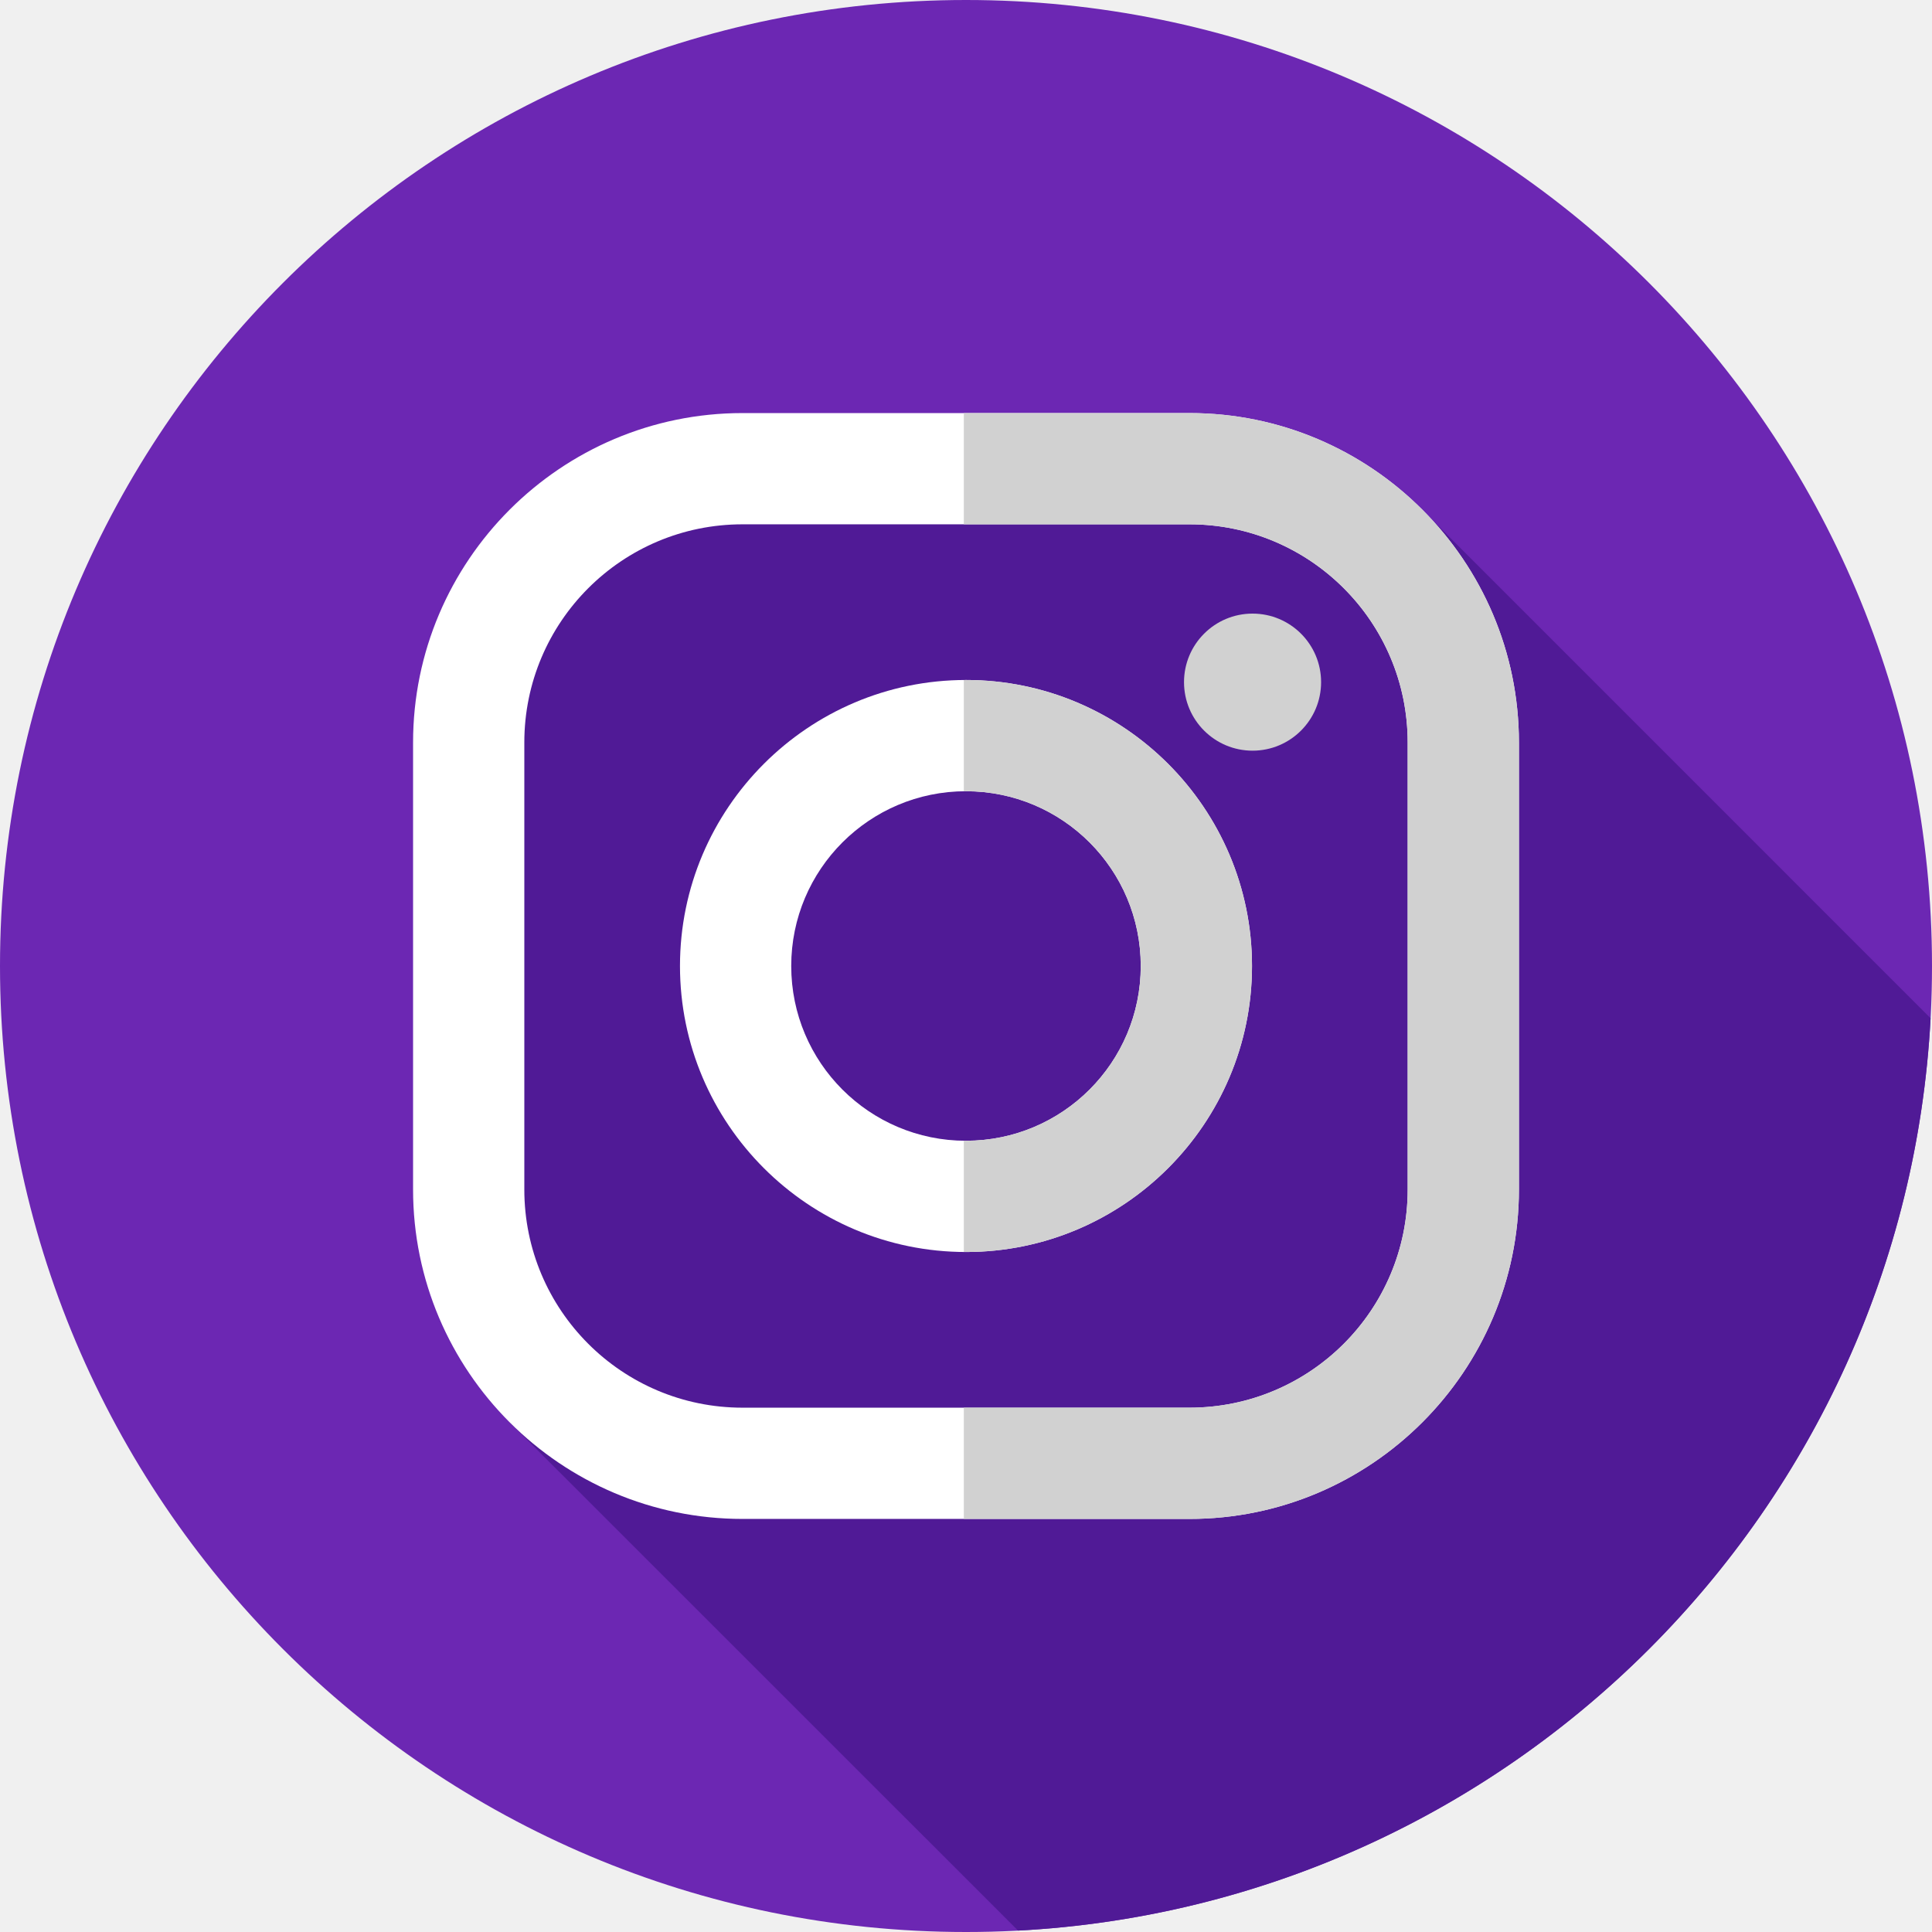
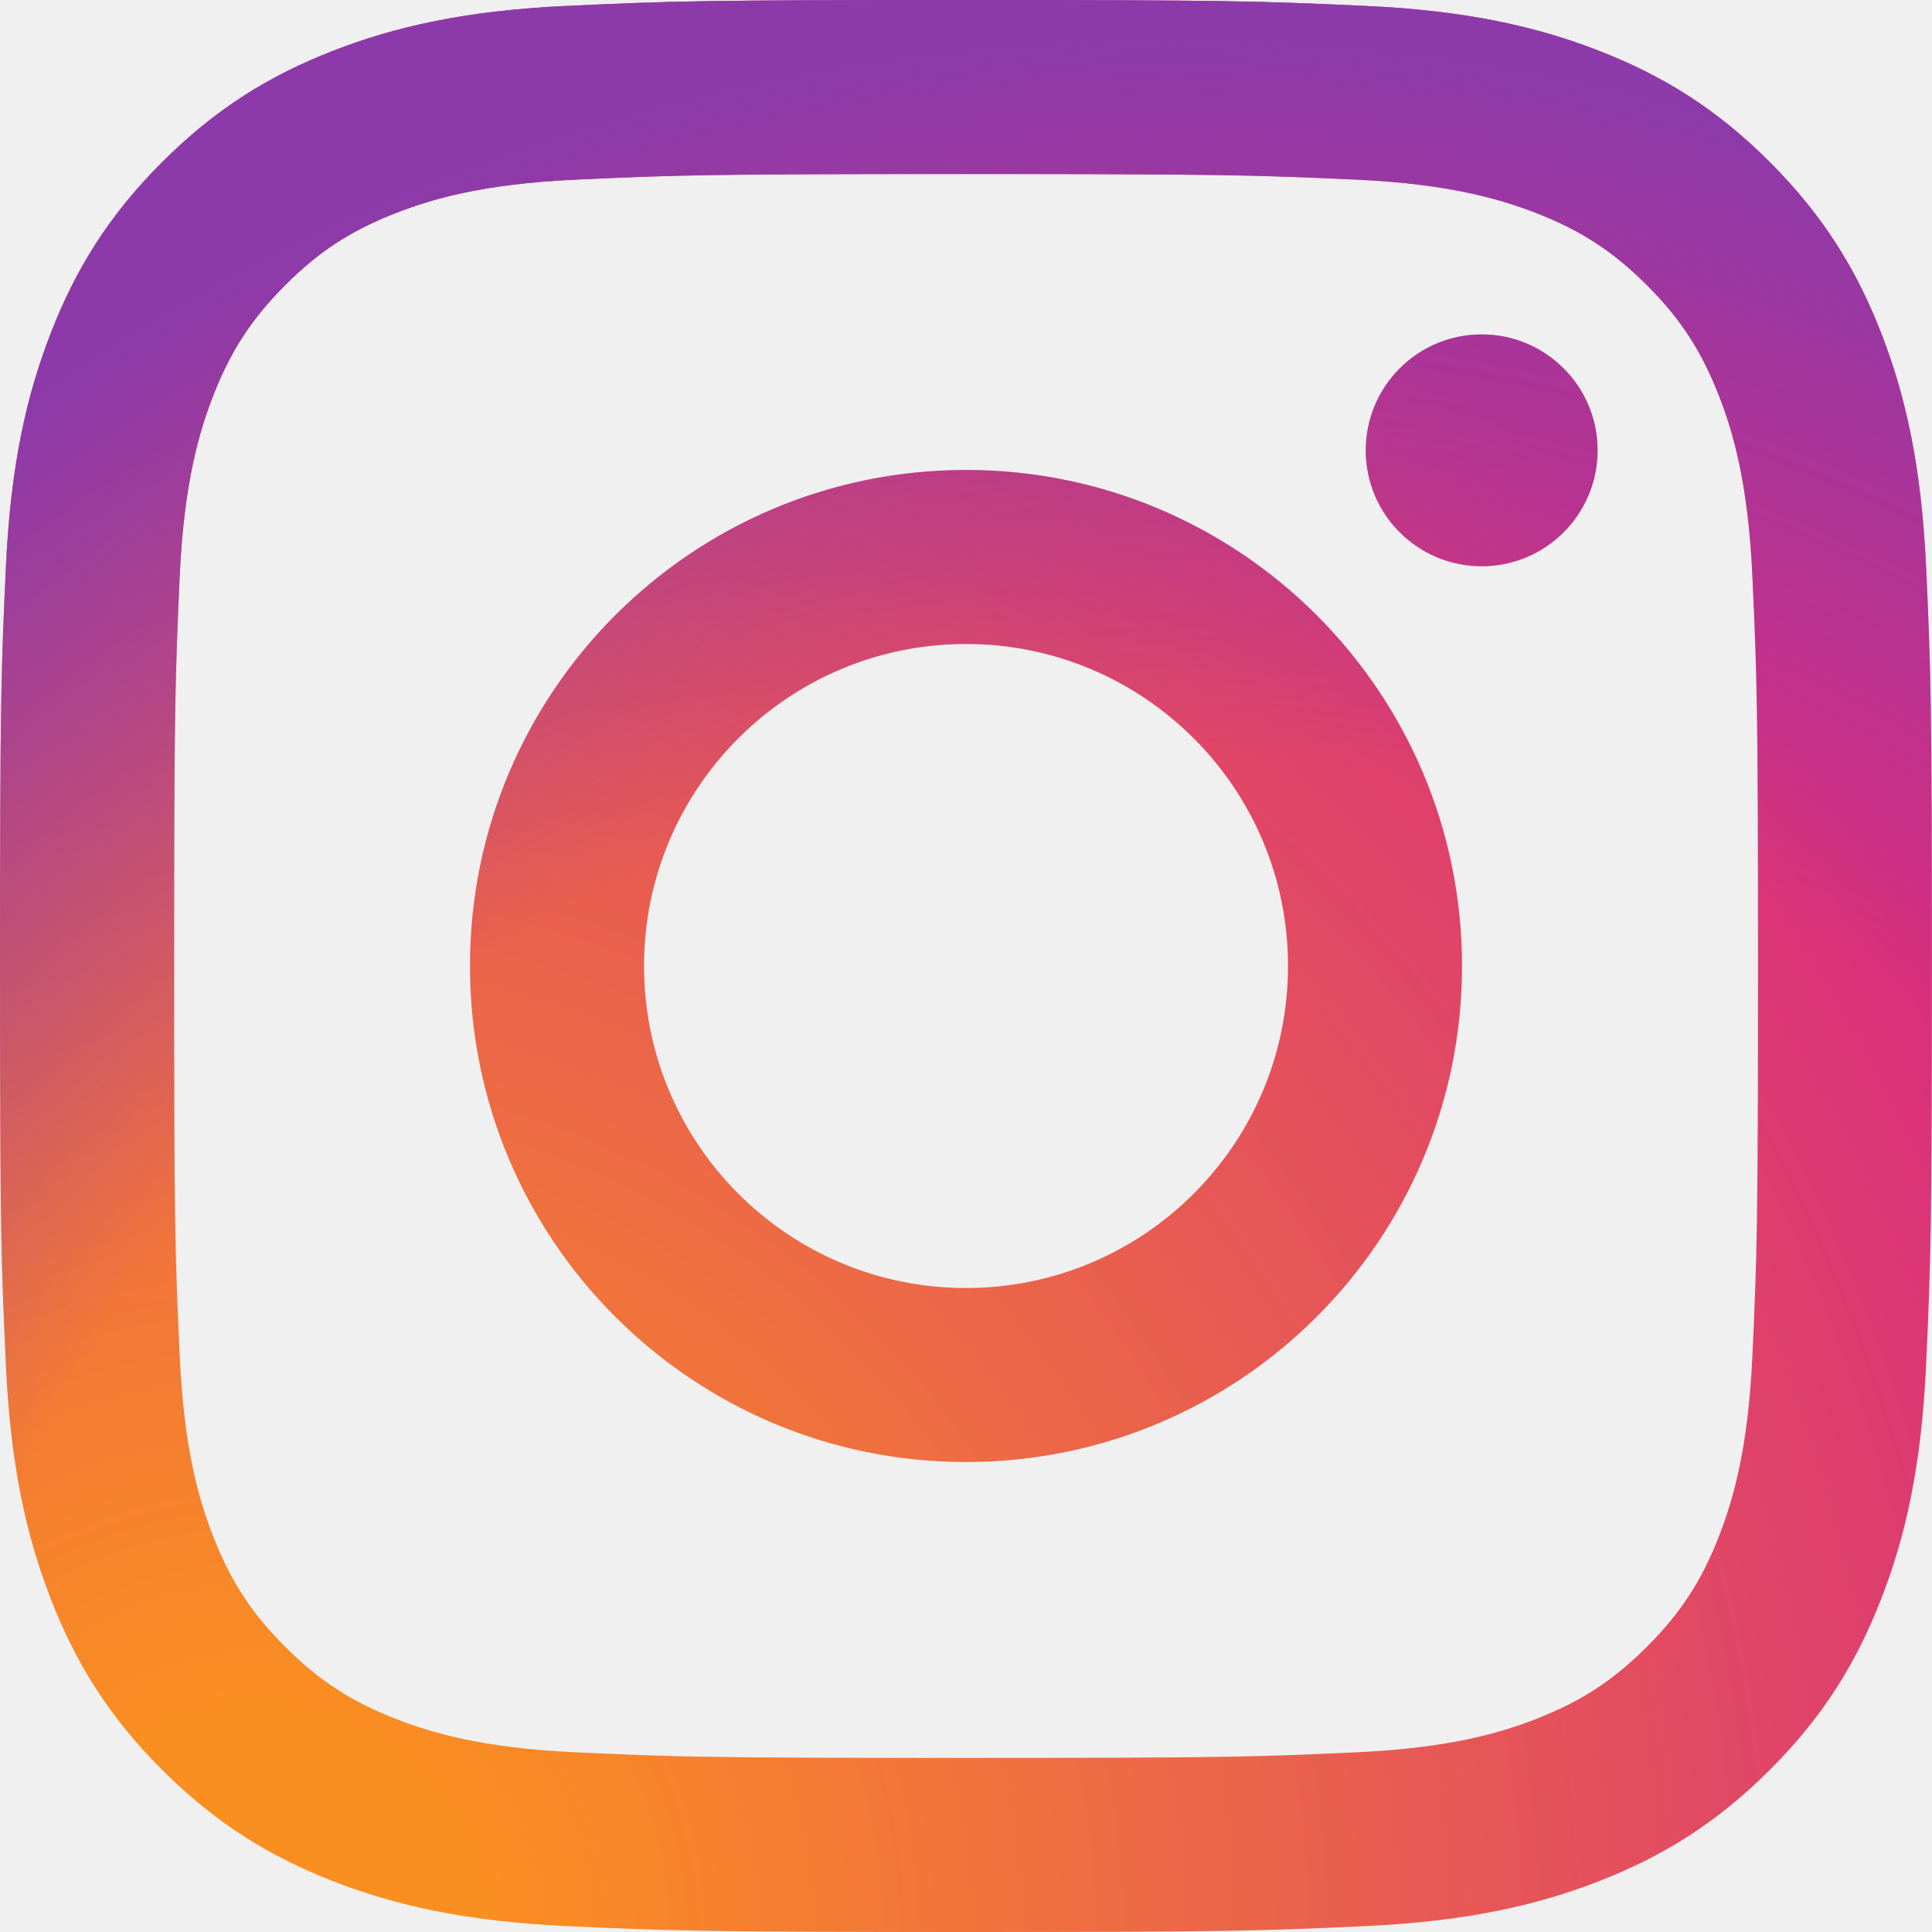
- <svg xmlns="http://www.w3.org/2000/svg" version="1.1" id="Layer_1" x="0px" y="0px" viewBox="0 0 512 512" style="enable-background:new 0 0 512 512;" xml:space="preserve">
-   <circle style="fill:#6C27B3;" cx="256" cy="256" r="256" />
-   <path style="fill:#501A96;" d="M374.71,132.922c-30.587,3.872-62.479,3.737-94.575,0.681  c-44.822-3.448-110.33-24.135-134.465,17.239c-38.772,66.236-19.649,151.035-10.614,226.078l134.737,134.708  c130.388-6.923,234.886-111.407,241.831-241.79L374.71,132.922z" />
-   <g>
-     <path style="fill:#FFFFFF;" d="M315.227,109.468H196.772c-48.14,0-87.304,39.164-87.304,87.304v118.455   c0,48.138,39.164,87.305,87.305,87.305h118.455c48.138,0,87.305-39.165,87.305-87.305V196.772   C402.532,148.632,363.367,109.468,315.227,109.468L315.227,109.468z M373.05,315.228c0,31.934-25.888,57.822-57.822,57.822H196.773   c-31.934,0-57.822-25.888-57.822-57.822V196.773c0-31.934,25.888-57.823,57.822-57.823h118.455   c31.934,0,57.822,25.89,57.822,57.823V315.228z" />
-     <path style="fill:#FFFFFF;" d="M256,180.202c-41.794,0-75.798,34.004-75.798,75.798c0,41.791,34.004,75.795,75.798,75.795   s75.795-34.001,75.795-75.795S297.794,180.202,256,180.202L256,180.202z M256,302.313c-25.579,0-46.316-20.733-46.316-46.313   s20.737-46.316,46.316-46.316s46.313,20.735,46.313,46.316C302.313,281.579,281.579,302.313,256,302.313L256,302.313z" />
-   </g>
-   <g>
-     <path style="fill:#D1D1D1;" d="M350.103,180.774c0,10.03-8.132,18.163-18.163,18.163c-10.03,0-18.163-8.133-18.163-18.163   c0-10.031,8.133-18.163,18.163-18.163C341.973,162.611,350.103,170.741,350.103,180.774L350.103,180.774z" />
-     <path style="fill:#D1D1D1;" d="M315.228,109.468h-59.802v29.482h59.802c31.934,0,57.822,25.89,57.822,57.823v118.455   c0,31.934-25.888,57.822-57.822,57.822h-59.802v29.482h59.802c48.138,0,87.304-39.165,87.304-87.305V196.772   C402.532,148.632,363.367,109.468,315.228,109.468z" />
-     <path style="fill:#D1D1D1;" d="M256,180.202c-0.193,0-0.381,0.014-0.574,0.014v29.482c0.191-0.002,0.381-0.014,0.574-0.014   c25.579,0,46.313,20.735,46.313,46.316c0,25.579-20.733,46.313-46.313,46.313c-0.193,0-0.383-0.012-0.574-0.014v29.482   c0.193,0.002,0.381,0.014,0.574,0.014c41.794,0,75.795-34.002,75.795-75.795C331.795,214.206,297.794,180.202,256,180.202z" />
-   </g>
-   <g>
- </g>
-   <g>
- </g>
-   <g>
- </g>
-   <g>
- </g>
-   <g>
- </g>
-   <g>
- </g>
-   <g>
- </g>
-   <g>
- </g>
-   <g>
- </g>
-   <g>
- </g>
-   <g>
- </g>
-   <g>
- </g>
-   <g>
- </g>
-   <g>
- </g>
-   <g>
- </g>
+ <svg xmlns="http://www.w3.org/2000/svg" viewBox="0 0 2500 2500" width="2500" height="2500">
+   <defs>
+     <radialGradient id="0" cx="332.14" cy="2511.81" r="3263.54" gradientUnits="userSpaceOnUse">
+       <stop offset=".09" stop-color="#fa8f21" />
+       <stop offset=".78" stop-color="#d82d7e" />
+     </radialGradient>
+     <radialGradient id="1" cx="1516.14" cy="2623.81" r="2572.12" gradientUnits="userSpaceOnUse">
+       <stop offset=".64" stop-color="#8c3aaa" stop-opacity="0" />
+       <stop offset="1" stop-color="#8c3aaa" />
+     </radialGradient>
+   </defs>
+   <path d="M833.4,1250c0-230.11,186.49-416.7,416.6-416.7s416.7,186.59,416.7,416.7-186.59,416.7-416.7,416.7S833.4,1480.11,833.4,1250m-225.26,0c0,354.5,287.36,641.86,641.86,641.86S1891.86,1604.5,1891.86,1250,1604.5,608.14,1250,608.14,608.14,895.5,608.14,1250M1767.27,582.69a150,150,0,1,0,150.06-149.94h-0.06a150.07,150.07,0,0,0-150,149.94M745,2267.47c-121.87-5.55-188.11-25.85-232.13-43-58.36-22.72-100-49.78-143.78-93.5s-70.88-85.32-93.5-143.68c-17.16-44-37.46-110.26-43-232.13-6.06-131.76-7.27-171.34-7.27-505.15s1.31-373.28,7.27-505.15c5.55-121.87,26-188,43-232.13,22.72-58.36,49.78-100,93.5-143.78s85.32-70.88,143.78-93.5c44-17.16,110.26-37.46,232.13-43,131.76-6.06,171.34-7.27,505-7.27s373.28,1.31,505.15,7.27c121.87,5.55,188,26,232.13,43,58.36,22.62,100,49.78,143.78,93.5s70.78,85.42,93.5,143.78c17.16,44,37.46,110.26,43,232.13,6.06,131.87,7.27,171.34,7.27,505.15s-1.21,373.28-7.27,505.15c-5.55,121.87-25.95,188.11-43,232.13-22.72,58.36-49.78,100-93.5,143.68s-85.42,70.78-143.78,93.5c-44,17.16-110.26,37.46-232.13,43-131.76,6.06-171.34,7.27-505.15,7.27s-373.28-1.21-505-7.27M734.65,7.57c-133.07,6.06-224,27.16-303.41,58.06C349,97.54,279.38,140.35,209.81,209.81S97.54,349,65.63,431.24c-30.9,79.46-52,170.34-58.06,303.41C1.41,867.93,0,910.54,0,1250s1.41,382.07,7.57,515.35c6.06,133.08,27.16,223.95,58.06,303.41,31.91,82.19,74.62,152,144.18,221.43S349,2402.37,431.24,2434.37c79.56,30.9,170.34,52,303.41,58.06C868,2498.49,910.54,2500,1250,2500s382.07-1.41,515.35-7.57c133.08-6.06,223.95-27.16,303.41-58.06,82.19-32,151.86-74.72,221.43-144.18s112.18-139.24,144.18-221.43c30.9-79.46,52.1-170.34,58.06-303.41,6.06-133.38,7.47-175.89,7.47-515.35s-1.41-382.07-7.47-515.35c-6.06-133.08-27.16-224-58.06-303.41-32-82.19-74.72-151.86-144.18-221.43S2150.95,97.54,2068.86,65.63c-79.56-30.9-170.44-52.1-303.41-58.06C1632.17,1.51,1589.56,0,1250.1,0S868,1.41,734.65,7.57" fill="url(#0)" />
+   <path d="M833.4,1250c0-230.11,186.49-416.7,416.6-416.7s416.7,186.59,416.7,416.7-186.59,416.7-416.7,416.7S833.4,1480.11,833.4,1250m-225.26,0c0,354.5,287.36,641.86,641.86,641.86S1891.86,1604.5,1891.86,1250,1604.5,608.14,1250,608.14,608.14,895.5,608.14,1250M1767.27,582.69a150,150,0,1,0,150.06-149.94h-0.06a150.07,150.07,0,0,0-150,149.94M745,2267.47c-121.87-5.55-188.11-25.85-232.13-43-58.36-22.72-100-49.78-143.78-93.5s-70.88-85.32-93.5-143.68c-17.16-44-37.46-110.26-43-232.13-6.06-131.76-7.27-171.34-7.27-505.15s1.31-373.28,7.27-505.15c5.55-121.87,26-188,43-232.13,22.72-58.36,49.78-100,93.5-143.78s85.32-70.88,143.78-93.5c44-17.16,110.26-37.46,232.13-43,131.76-6.06,171.34-7.27,505-7.27s373.28,1.31,505.15,7.27c121.87,5.55,188,26,232.13,43,58.36,22.62,100,49.78,143.78,93.5s70.78,85.42,93.5,143.78c17.16,44,37.46,110.26,43,232.13,6.06,131.87,7.27,171.34,7.27,505.15s-1.21,373.28-7.27,505.15c-5.55,121.87-25.95,188.11-43,232.13-22.72,58.36-49.78,100-93.5,143.68s-85.42,70.78-143.78,93.5c-44,17.16-110.26,37.46-232.13,43-131.76,6.06-171.34,7.27-505.15,7.27s-373.28-1.21-505-7.27M734.65,7.57c-133.07,6.06-224,27.16-303.41,58.06C349,97.54,279.38,140.35,209.81,209.81S97.54,349,65.63,431.24c-30.9,79.46-52,170.34-58.06,303.41C1.41,867.93,0,910.54,0,1250s1.41,382.07,7.57,515.35c6.06,133.08,27.16,223.95,58.06,303.41,31.91,82.19,74.62,152,144.18,221.43S349,2402.37,431.24,2434.37c79.56,30.9,170.34,52,303.41,58.06C868,2498.49,910.54,2500,1250,2500s382.07-1.41,515.35-7.57c133.08-6.06,223.95-27.16,303.41-58.06,82.19-32,151.86-74.72,221.43-144.18s112.18-139.24,144.18-221.43c30.9-79.46,52.1-170.34,58.06-303.41,6.06-133.38,7.47-175.89,7.47-515.35s-1.41-382.07-7.47-515.35c-6.06-133.08-27.16-224-58.06-303.41-32-82.19-74.72-151.86-144.18-221.43S2150.95,97.54,2068.86,65.63c-79.56-30.9-170.44-52.1-303.41-58.06C1632.17,1.51,1589.56,0,1250.1,0S868,1.41,734.65,7.57" fill="url(#1)" />
</svg>
